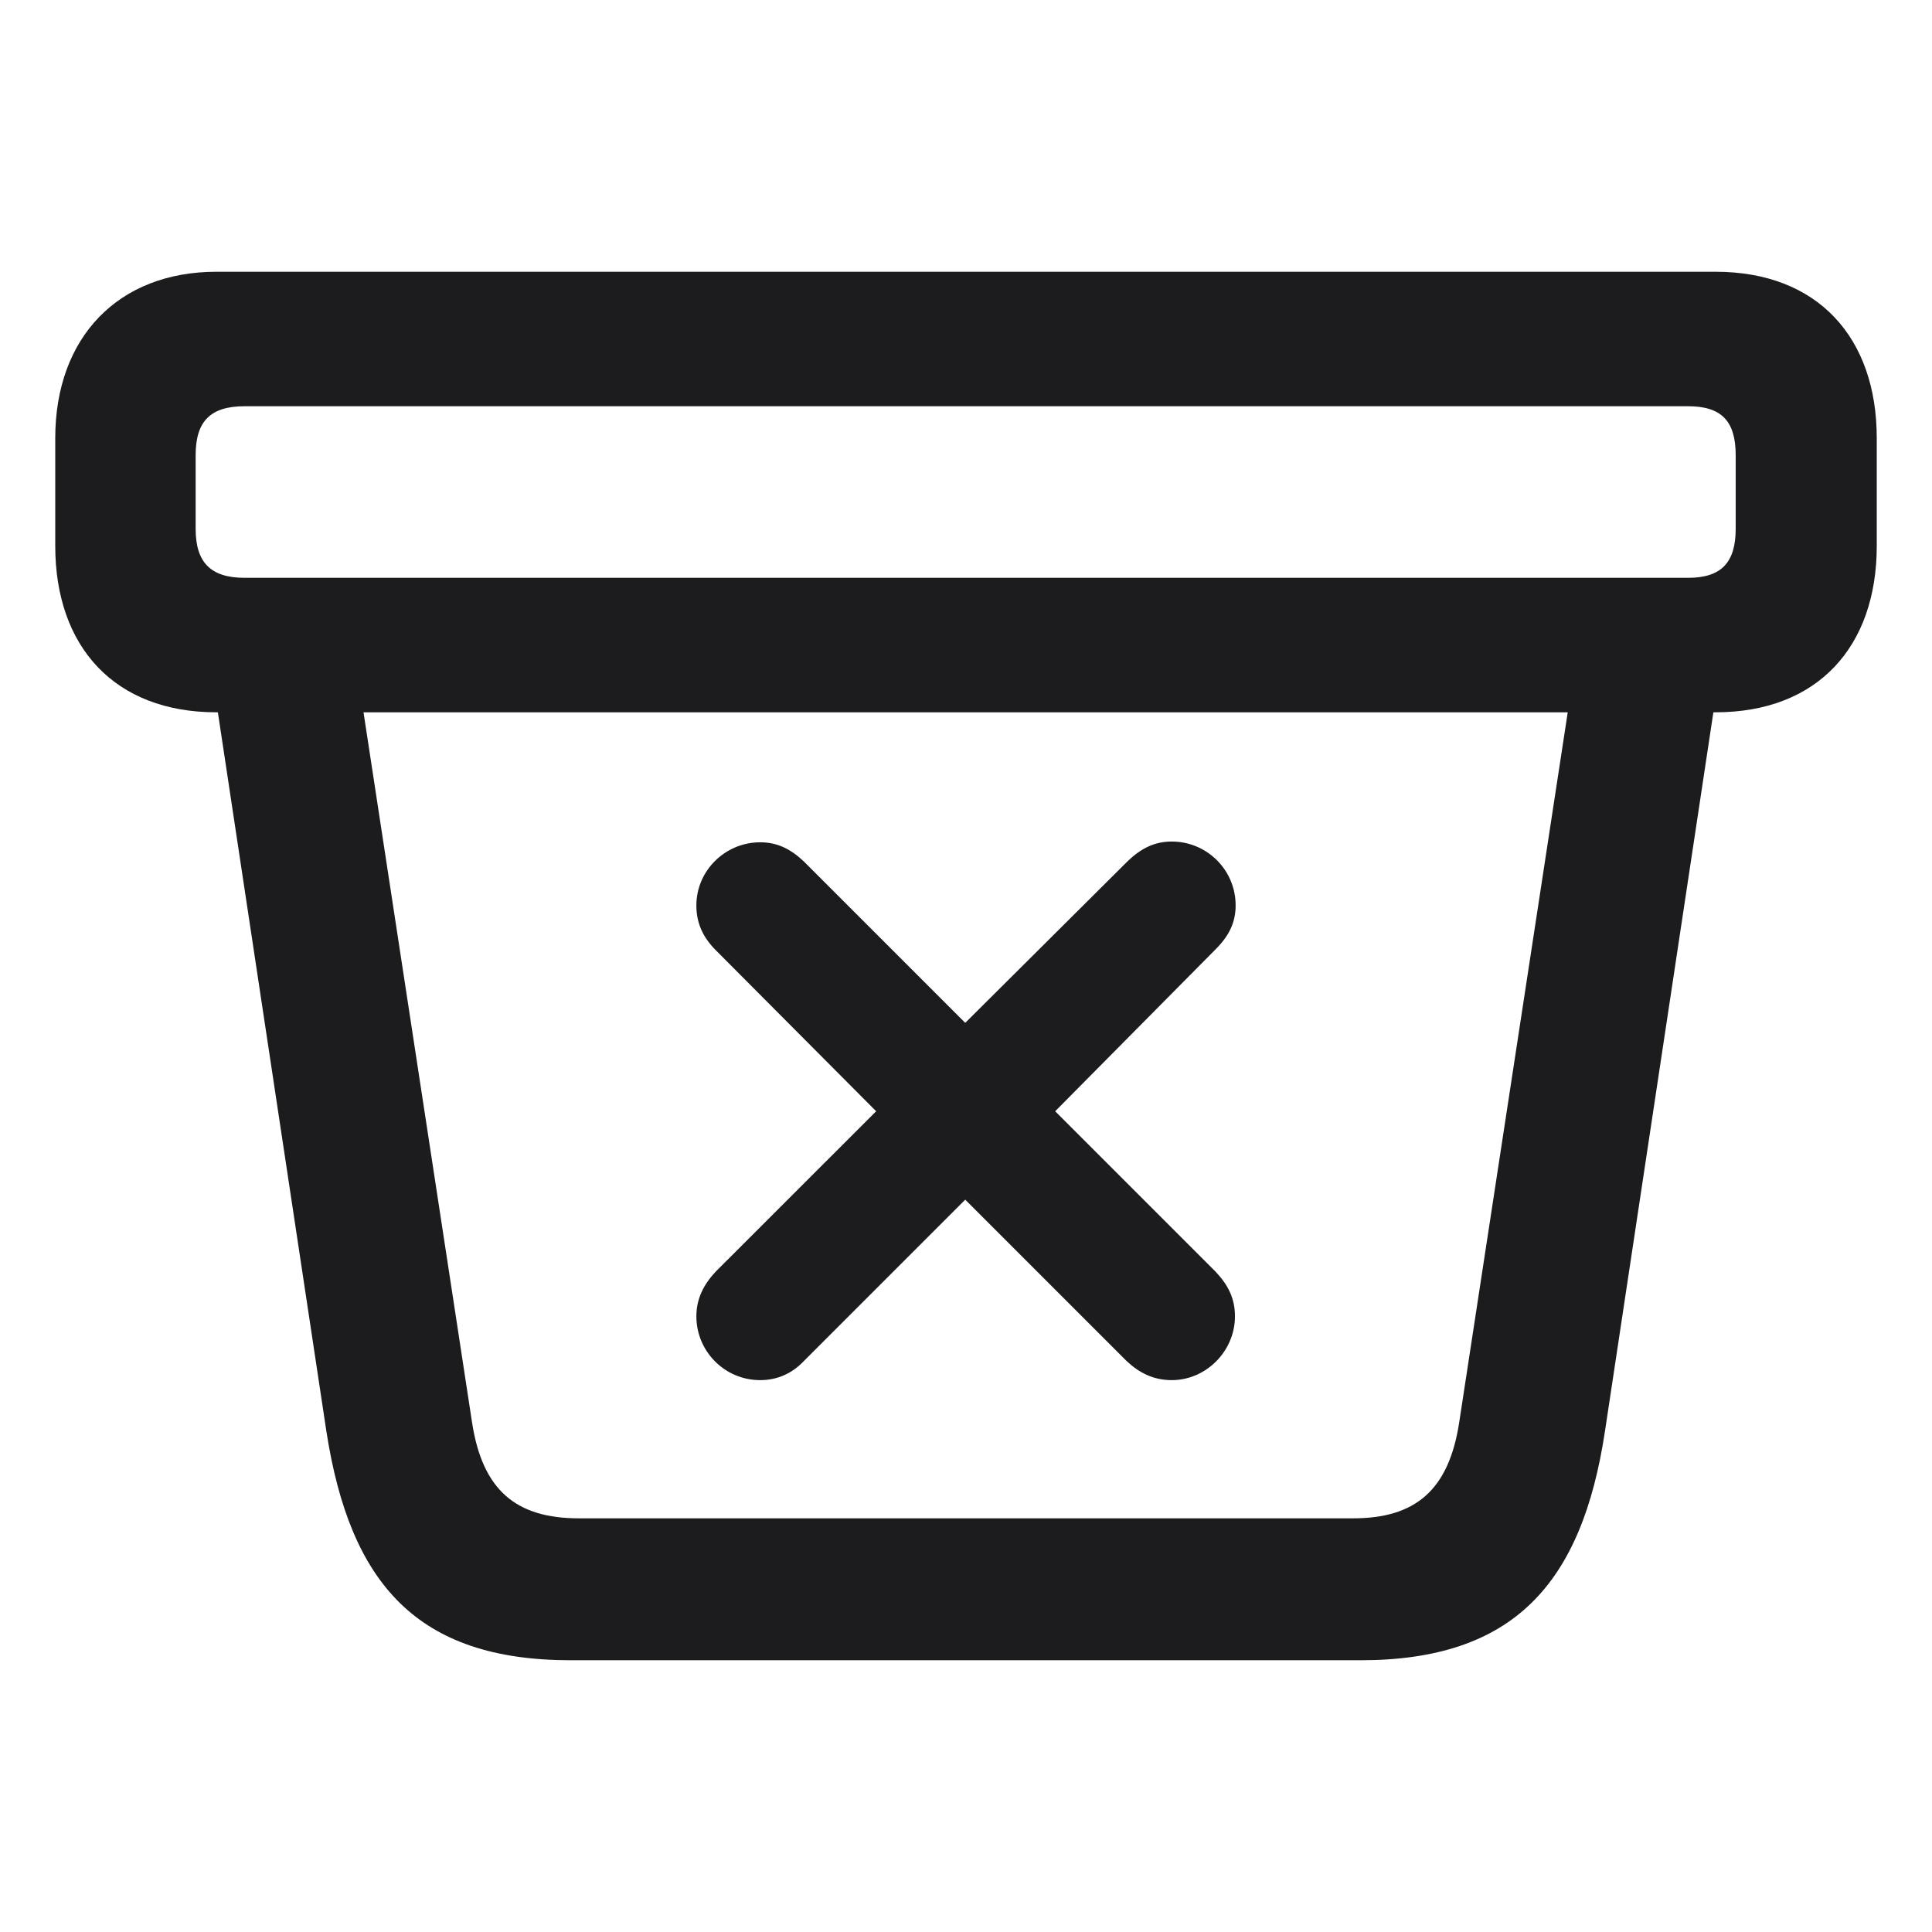
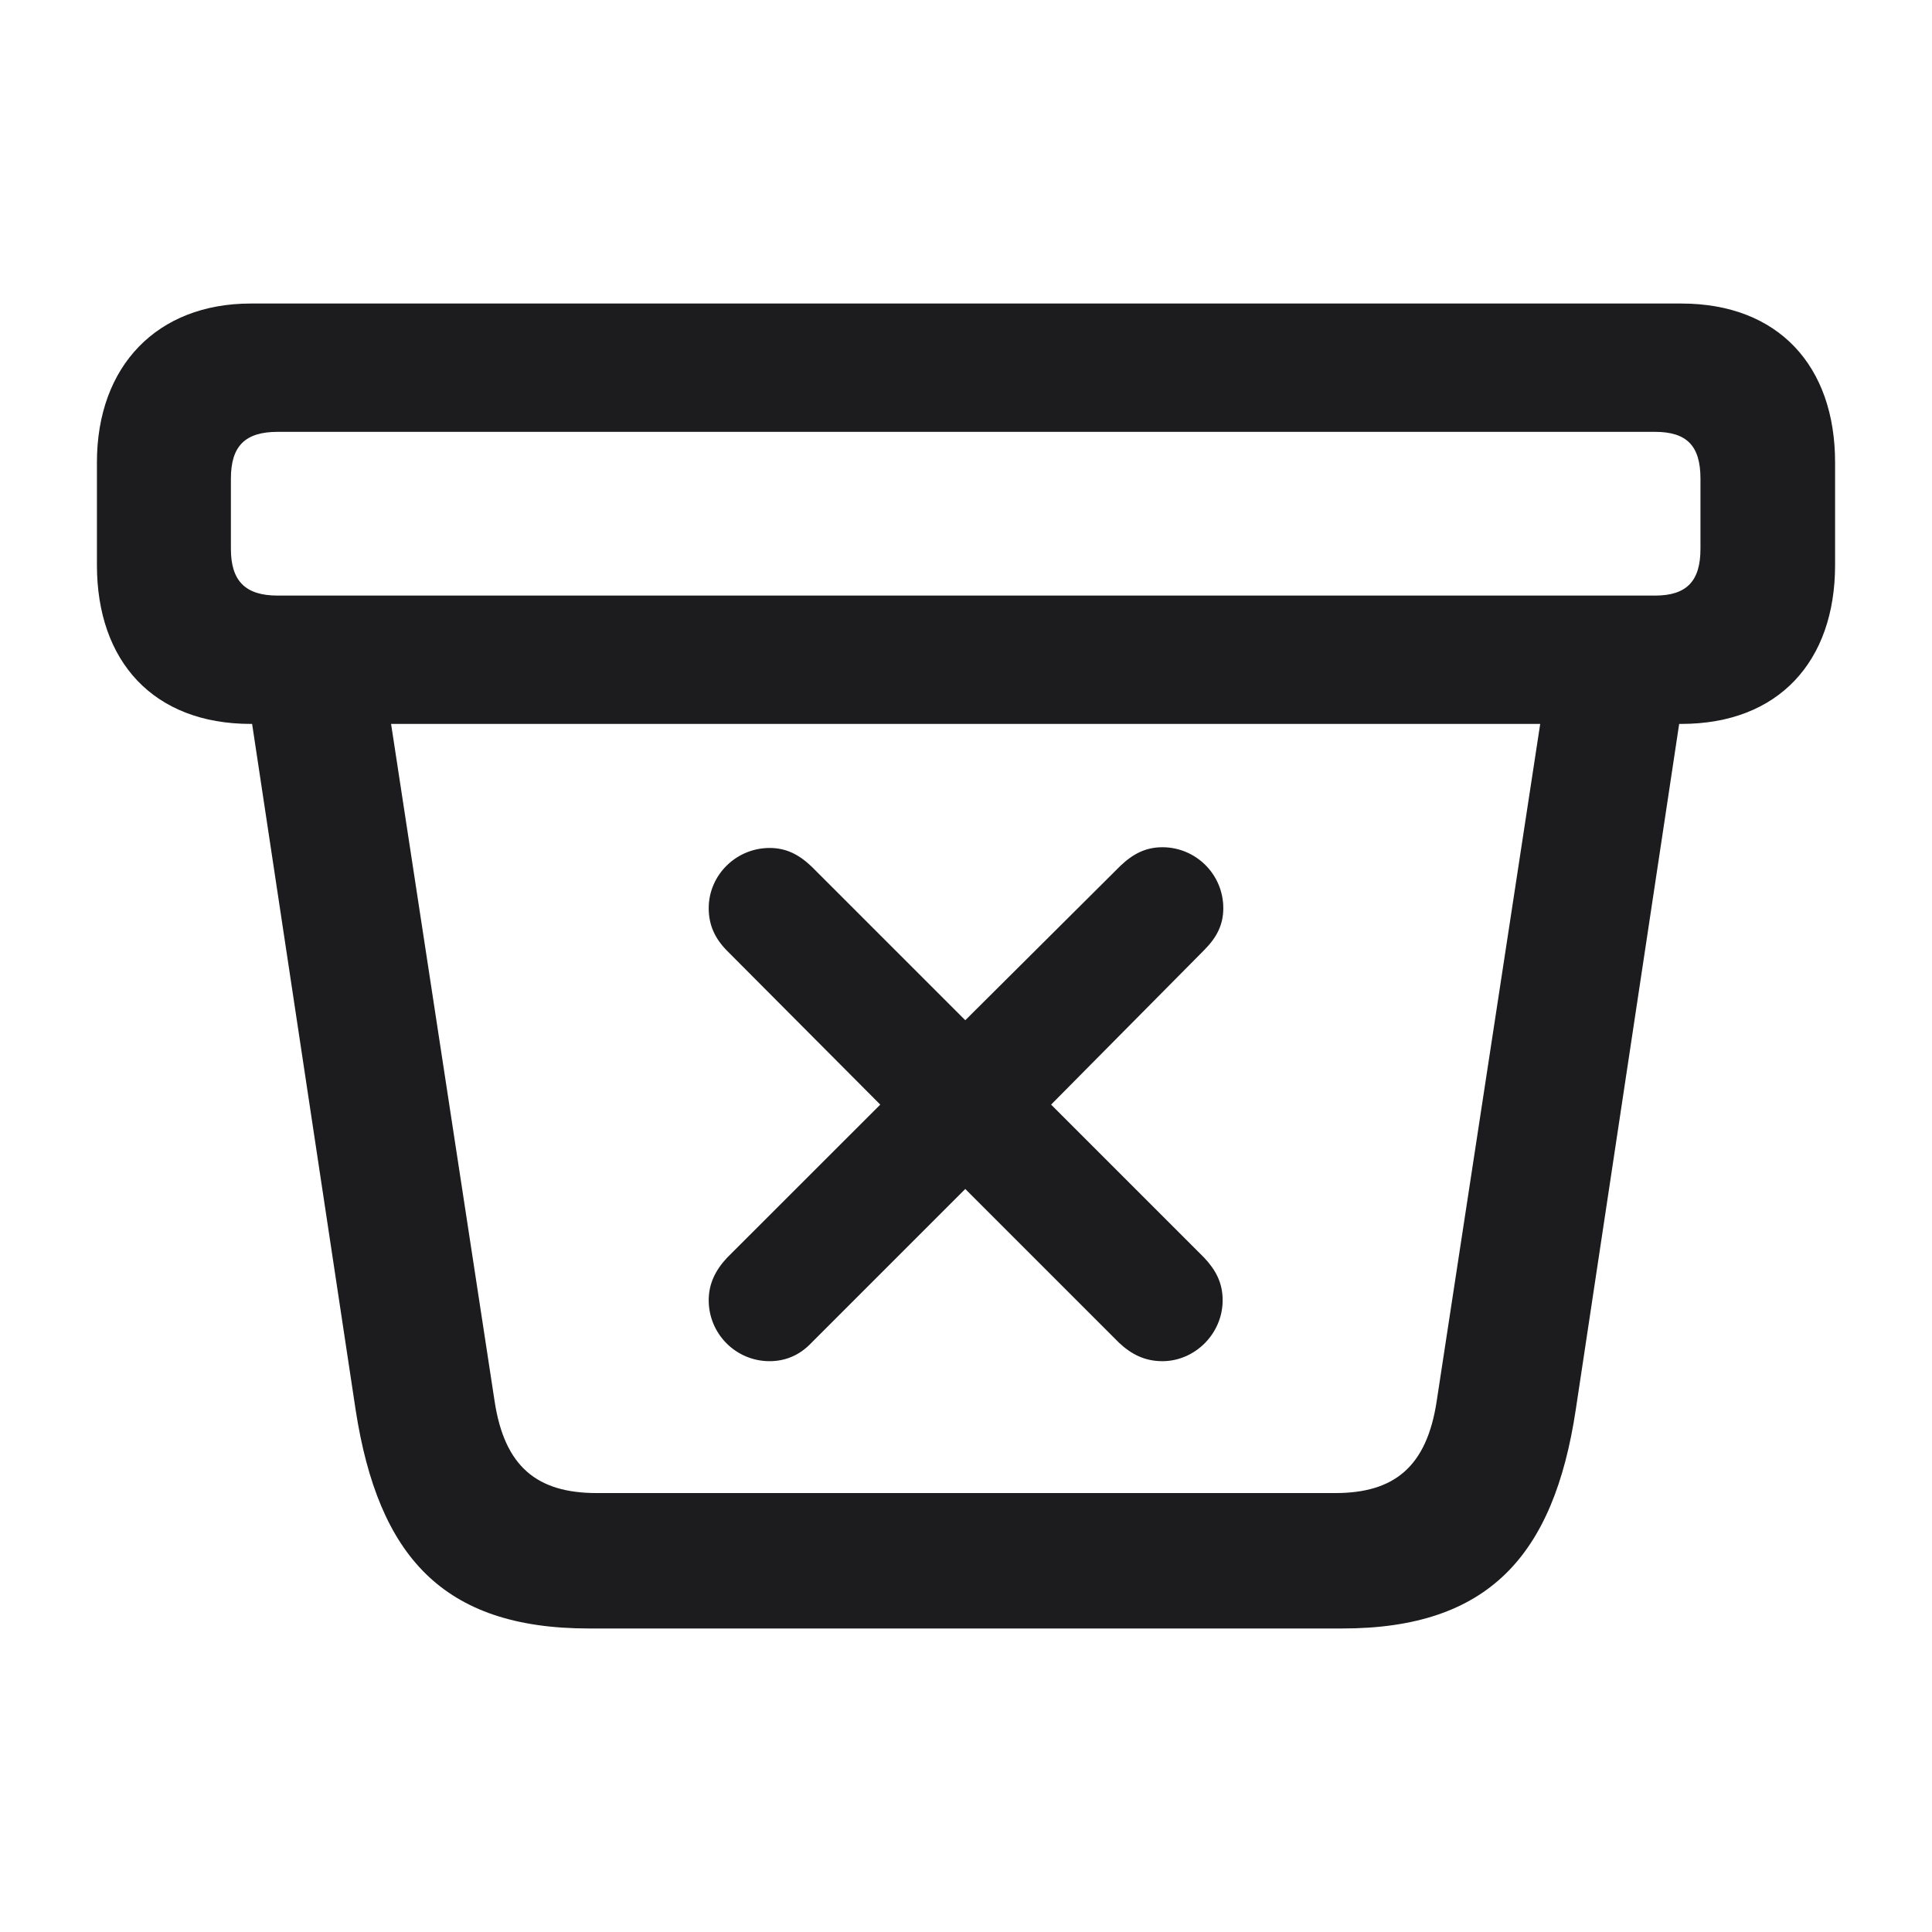
<svg xmlns="http://www.w3.org/2000/svg" width="100%" height="100%" viewBox="0 0 28 28" version="1.1" xml:space="preserve" style="fill-rule:evenodd;clip-rule:evenodd;stroke-linejoin:round;stroke-miterlimit:2;">
-   <g transform="matrix(1.225,0,0,1.225,-3.14996,-2.74265)">
+   <g transform="matrix(1.16894,0,0,1.16894,-2.3651,-1.97642)">
    <path d="M9.324,21.881L18.667,21.881C20.478,21.881 21.286,20.976 21.559,19.174L22.842,10.666L22.868,10.666C24.072,10.666 24.775,9.893 24.775,8.697L24.775,7.423C24.775,6.228 24.072,5.454 22.868,5.454L5.132,5.454C3.972,5.454 3.225,6.228 3.225,7.423L3.225,8.697C3.225,9.893 3.928,10.666 5.132,10.666L5.149,10.666L6.433,19.174C6.714,20.984 7.514,21.881 9.324,21.881ZM5.466,9.075C5.062,9.075 4.886,8.891 4.886,8.495L4.886,7.625C4.886,7.221 5.062,7.045 5.466,7.045L22.543,7.045C22.939,7.045 23.106,7.221 23.106,7.625L23.106,8.495C23.106,8.891 22.939,9.075 22.543,9.075L5.466,9.075ZM9.421,20.202C8.683,20.202 8.278,19.877 8.155,19.06L6.872,10.666L21.119,10.666L19.836,19.06C19.713,19.877 19.309,20.202 18.579,20.202L9.421,20.202ZM11.565,18.567C11.768,18.567 11.943,18.488 12.084,18.339L13.991,16.432L15.898,18.339C16.048,18.48 16.215,18.567 16.435,18.567C16.839,18.567 17.182,18.225 17.182,17.812C17.182,17.592 17.094,17.434 16.953,17.284L15.055,15.386L16.953,13.47C17.111,13.312 17.19,13.153 17.19,12.951C17.19,12.529 16.848,12.195 16.435,12.195C16.232,12.195 16.074,12.274 15.916,12.424L13.991,14.34L12.084,12.433C11.926,12.283 11.768,12.204 11.565,12.204C11.152,12.204 10.81,12.538 10.81,12.951C10.81,13.162 10.889,13.329 11.038,13.479L12.937,15.386L11.038,17.284C10.898,17.434 10.81,17.601 10.81,17.812C10.81,18.225 11.144,18.567 11.565,18.567Z" style="fill:rgb(28,28,30);fill-rule:nonzero;" />
  </g>
</svg>
